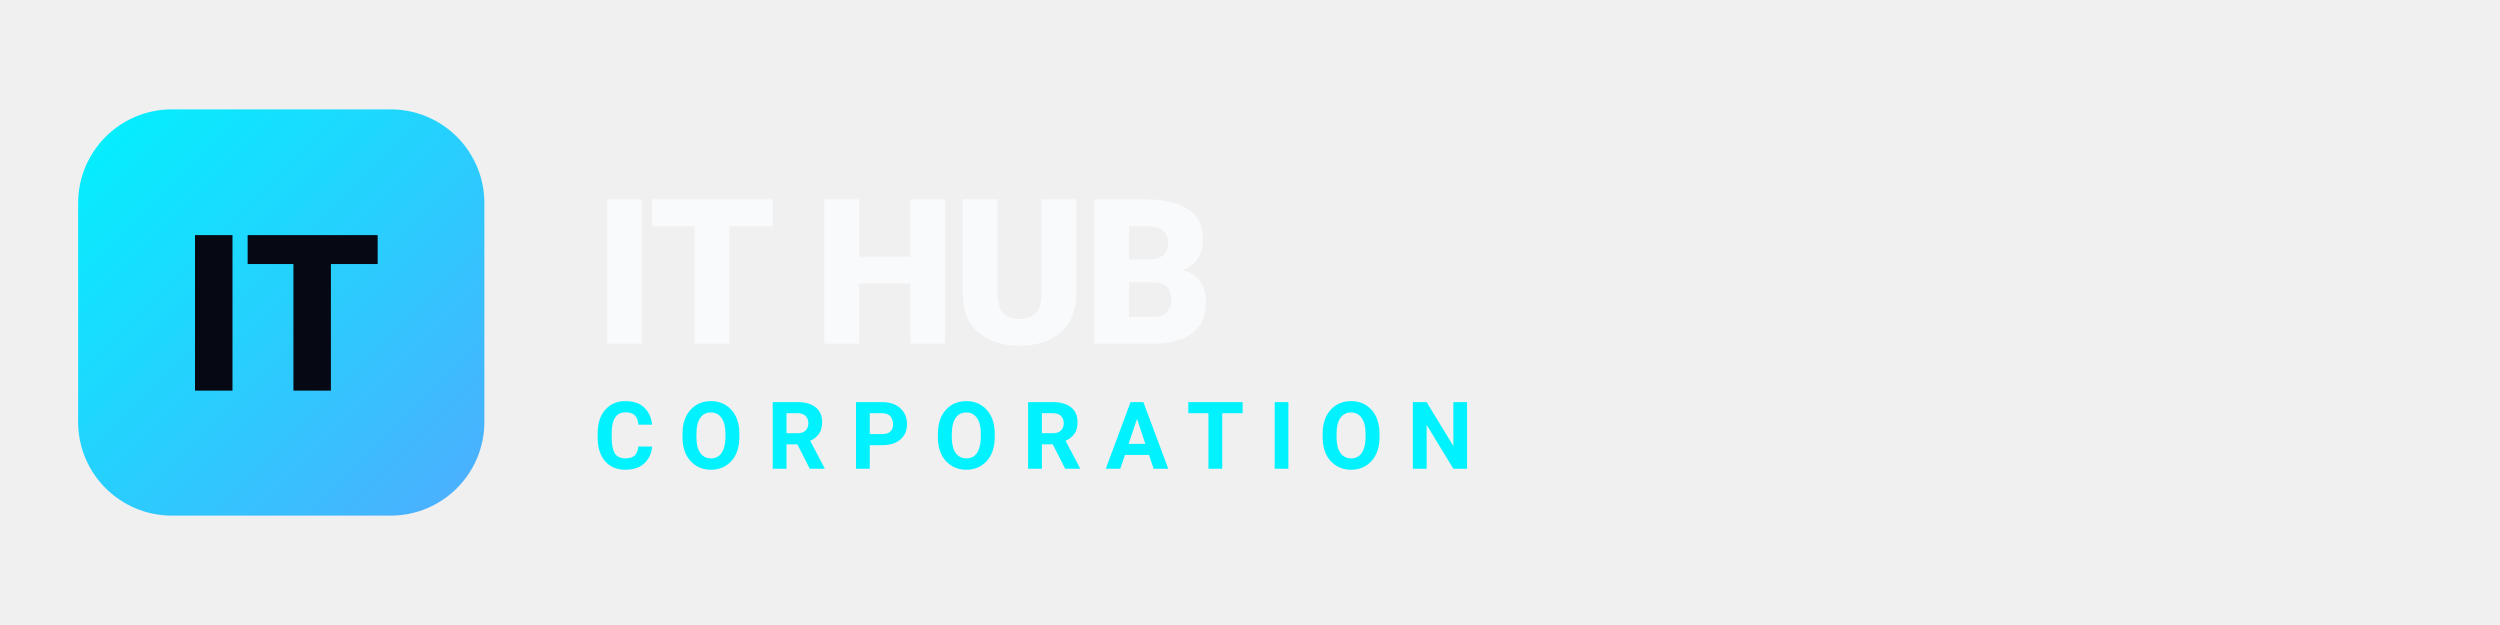
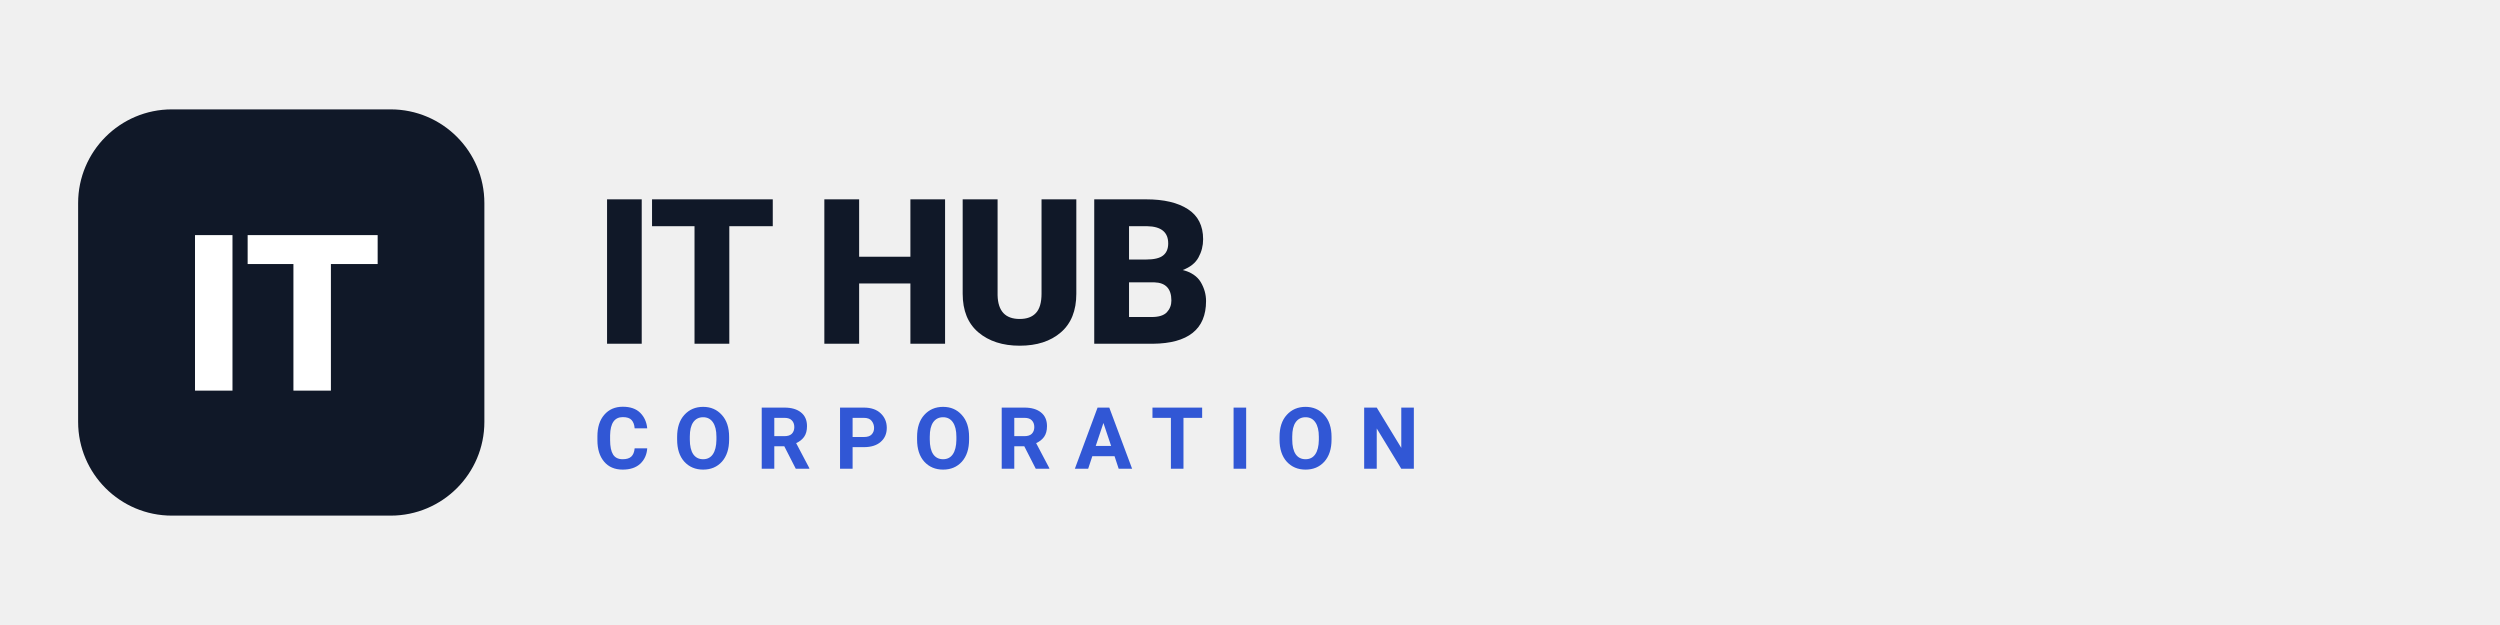
<svg xmlns="http://www.w3.org/2000/svg" viewBox="0 0 320 80" width="320" height="80">
-   <defs>
-     <linearGradient id="logoGrad" x1="0%" y1="0%" x2="100%" y2="100%">
-       <stop offset="0%" stop-color="#00f2fe" />
-       <stop offset="100%" stop-color="#4facfe" />
-     </linearGradient>
-   </defs>
-   <rect x="10" y="14" width="52" height="52" rx="12" fill="url(#logoGrad)" />
-   <text x="36" y="50" font-family="-apple-system, BlinkMacSystemFont, Segoe UI, Roboto, sans-serif" font-weight="900" font-size="28" fill="#060913" text-anchor="middle">IT</text>
-   <text x="76" y="44" font-family="-apple-system, BlinkMacSystemFont, Segoe UI, Roboto, sans-serif" font-weight="800" font-size="26" fill="#f8fafc" letter-spacing="-0.5">IT HUB</text>
-   <text x="76" y="60" font-family="-apple-system, BlinkMacSystemFont, Segoe UI, Roboto, sans-serif" font-weight="600" font-size="12" fill="#00f2fe" letter-spacing="3">CORPORATION</text>
+   <rect x="10" y="14" width="52" height="52" rx="12" fill="#101828" />
+   <text x="36" y="50" font-family="-apple-system, BlinkMacSystemFont, 'Segoe UI', Roboto, sans-serif" font-weight="900" font-size="28" fill="#FFFFFF" text-anchor="middle">IT</text>
+   <text x="76" y="44" font-family="-apple-system, BlinkMacSystemFont, 'Segoe UI', Roboto, sans-serif" font-weight="800" font-size="26" fill="#101828" letter-spacing="-0.5">IT HUB</text>
+   <text x="76" y="60" font-family="-apple-system, BlinkMacSystemFont, 'Segoe UI', Roboto, sans-serif" font-weight="700" font-size="11" fill="#3157D5" letter-spacing="3">CORPORATION</text>
</svg>
